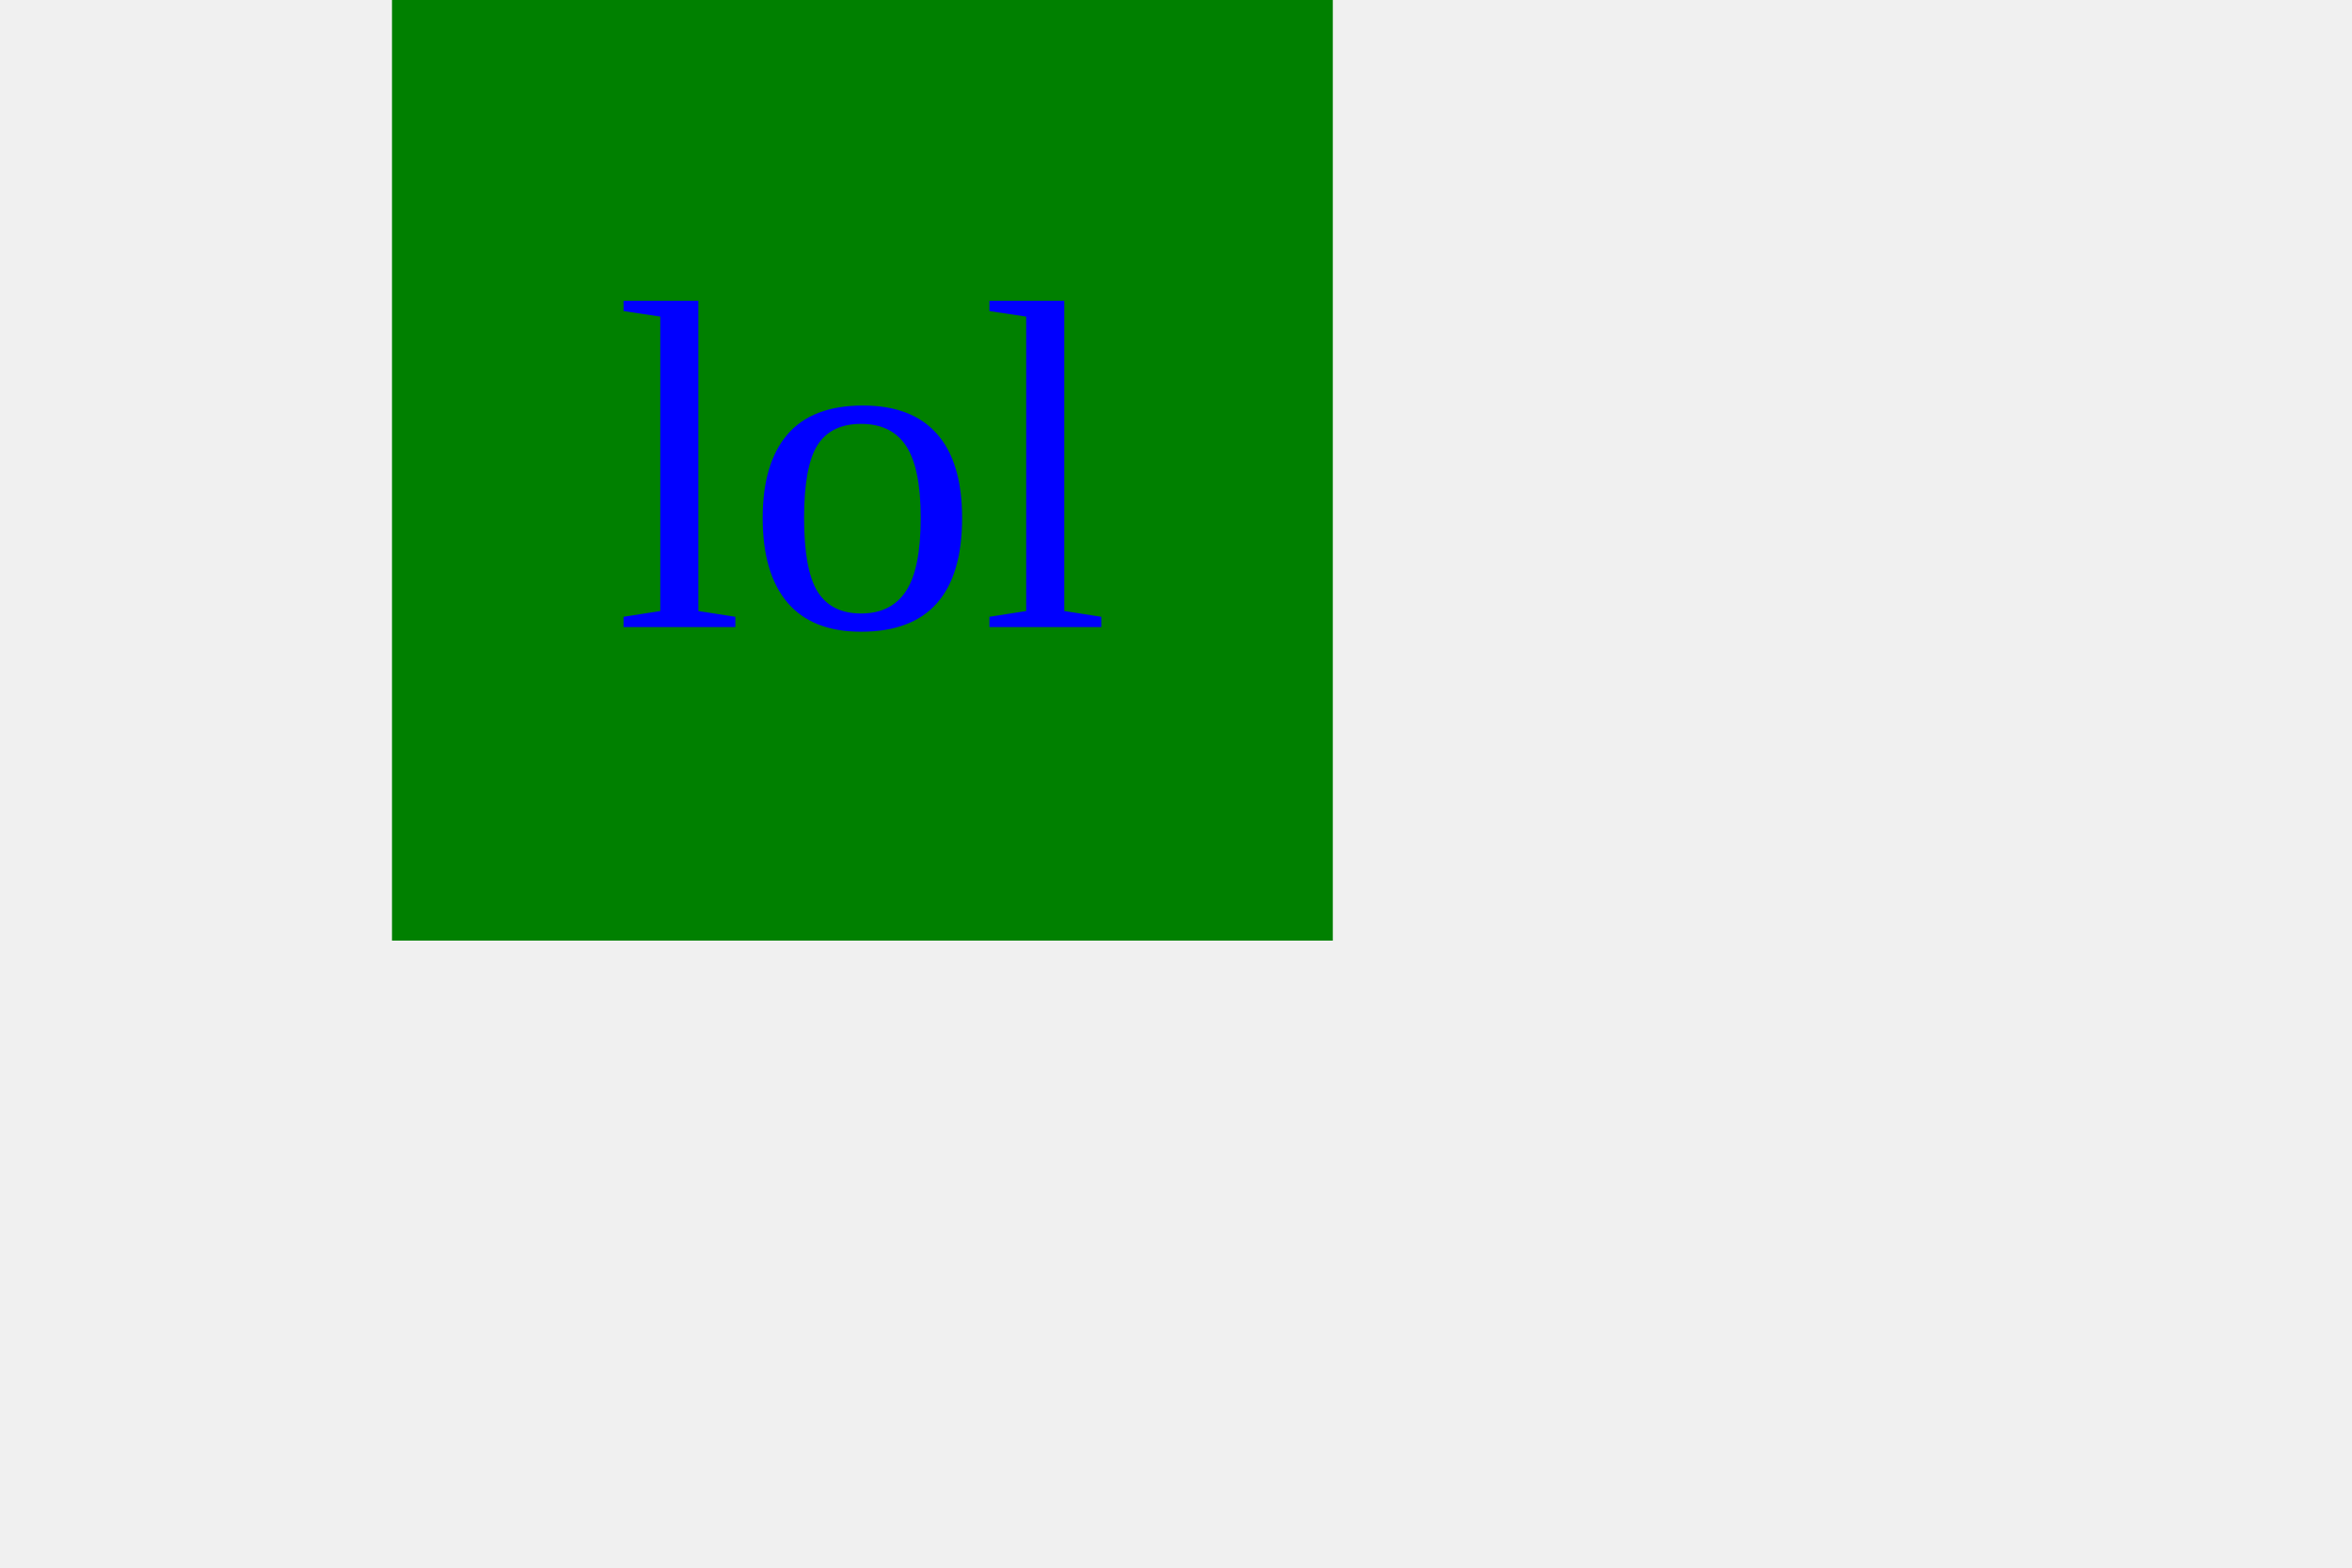
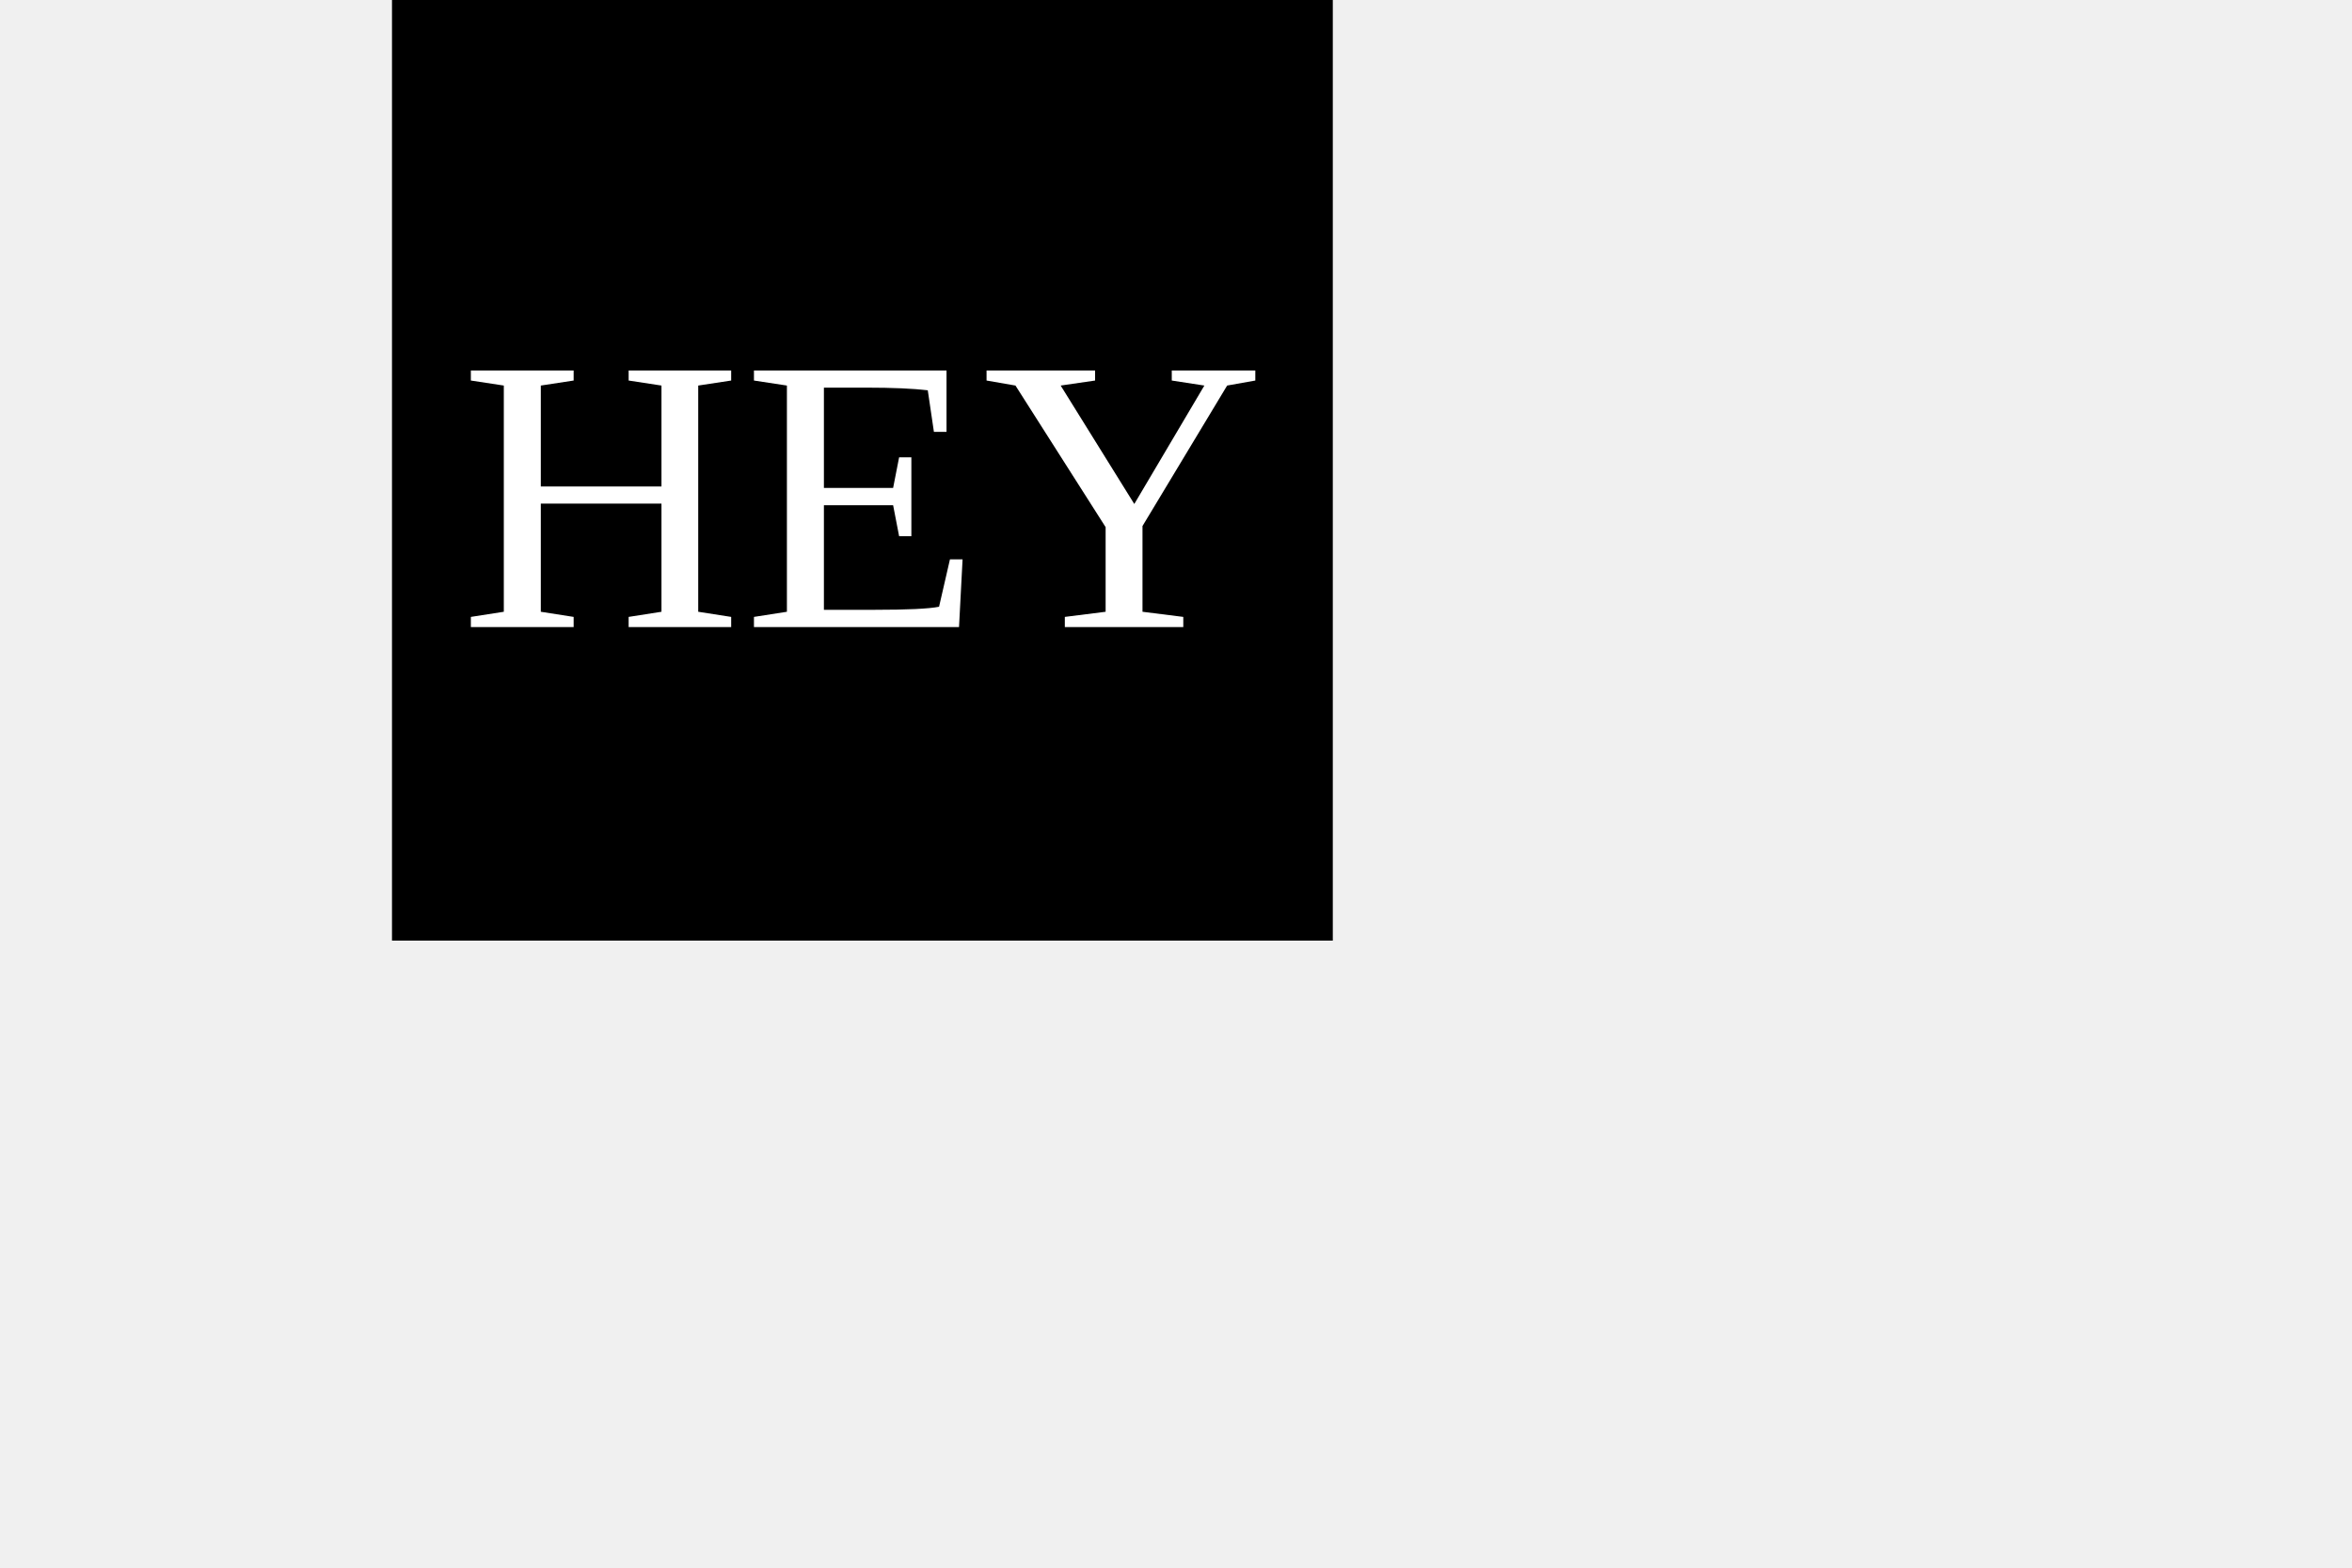
<svg xmlns="http://www.w3.org/2000/svg" version="1.1" width="300" height="200">
-   <rect x="50" y="0" width="120" height="120" fill="green" />
-   <text x="110" y="80" font-size="60" text-anchor="middle" fill="blue">lol</text>
+   <rect x="50" y="0" width="120" height="120" fill="black" />
+   <text x="110" y="80" font-size="50" text-anchor="middle" fill="white">HEY</text>
</svg>
